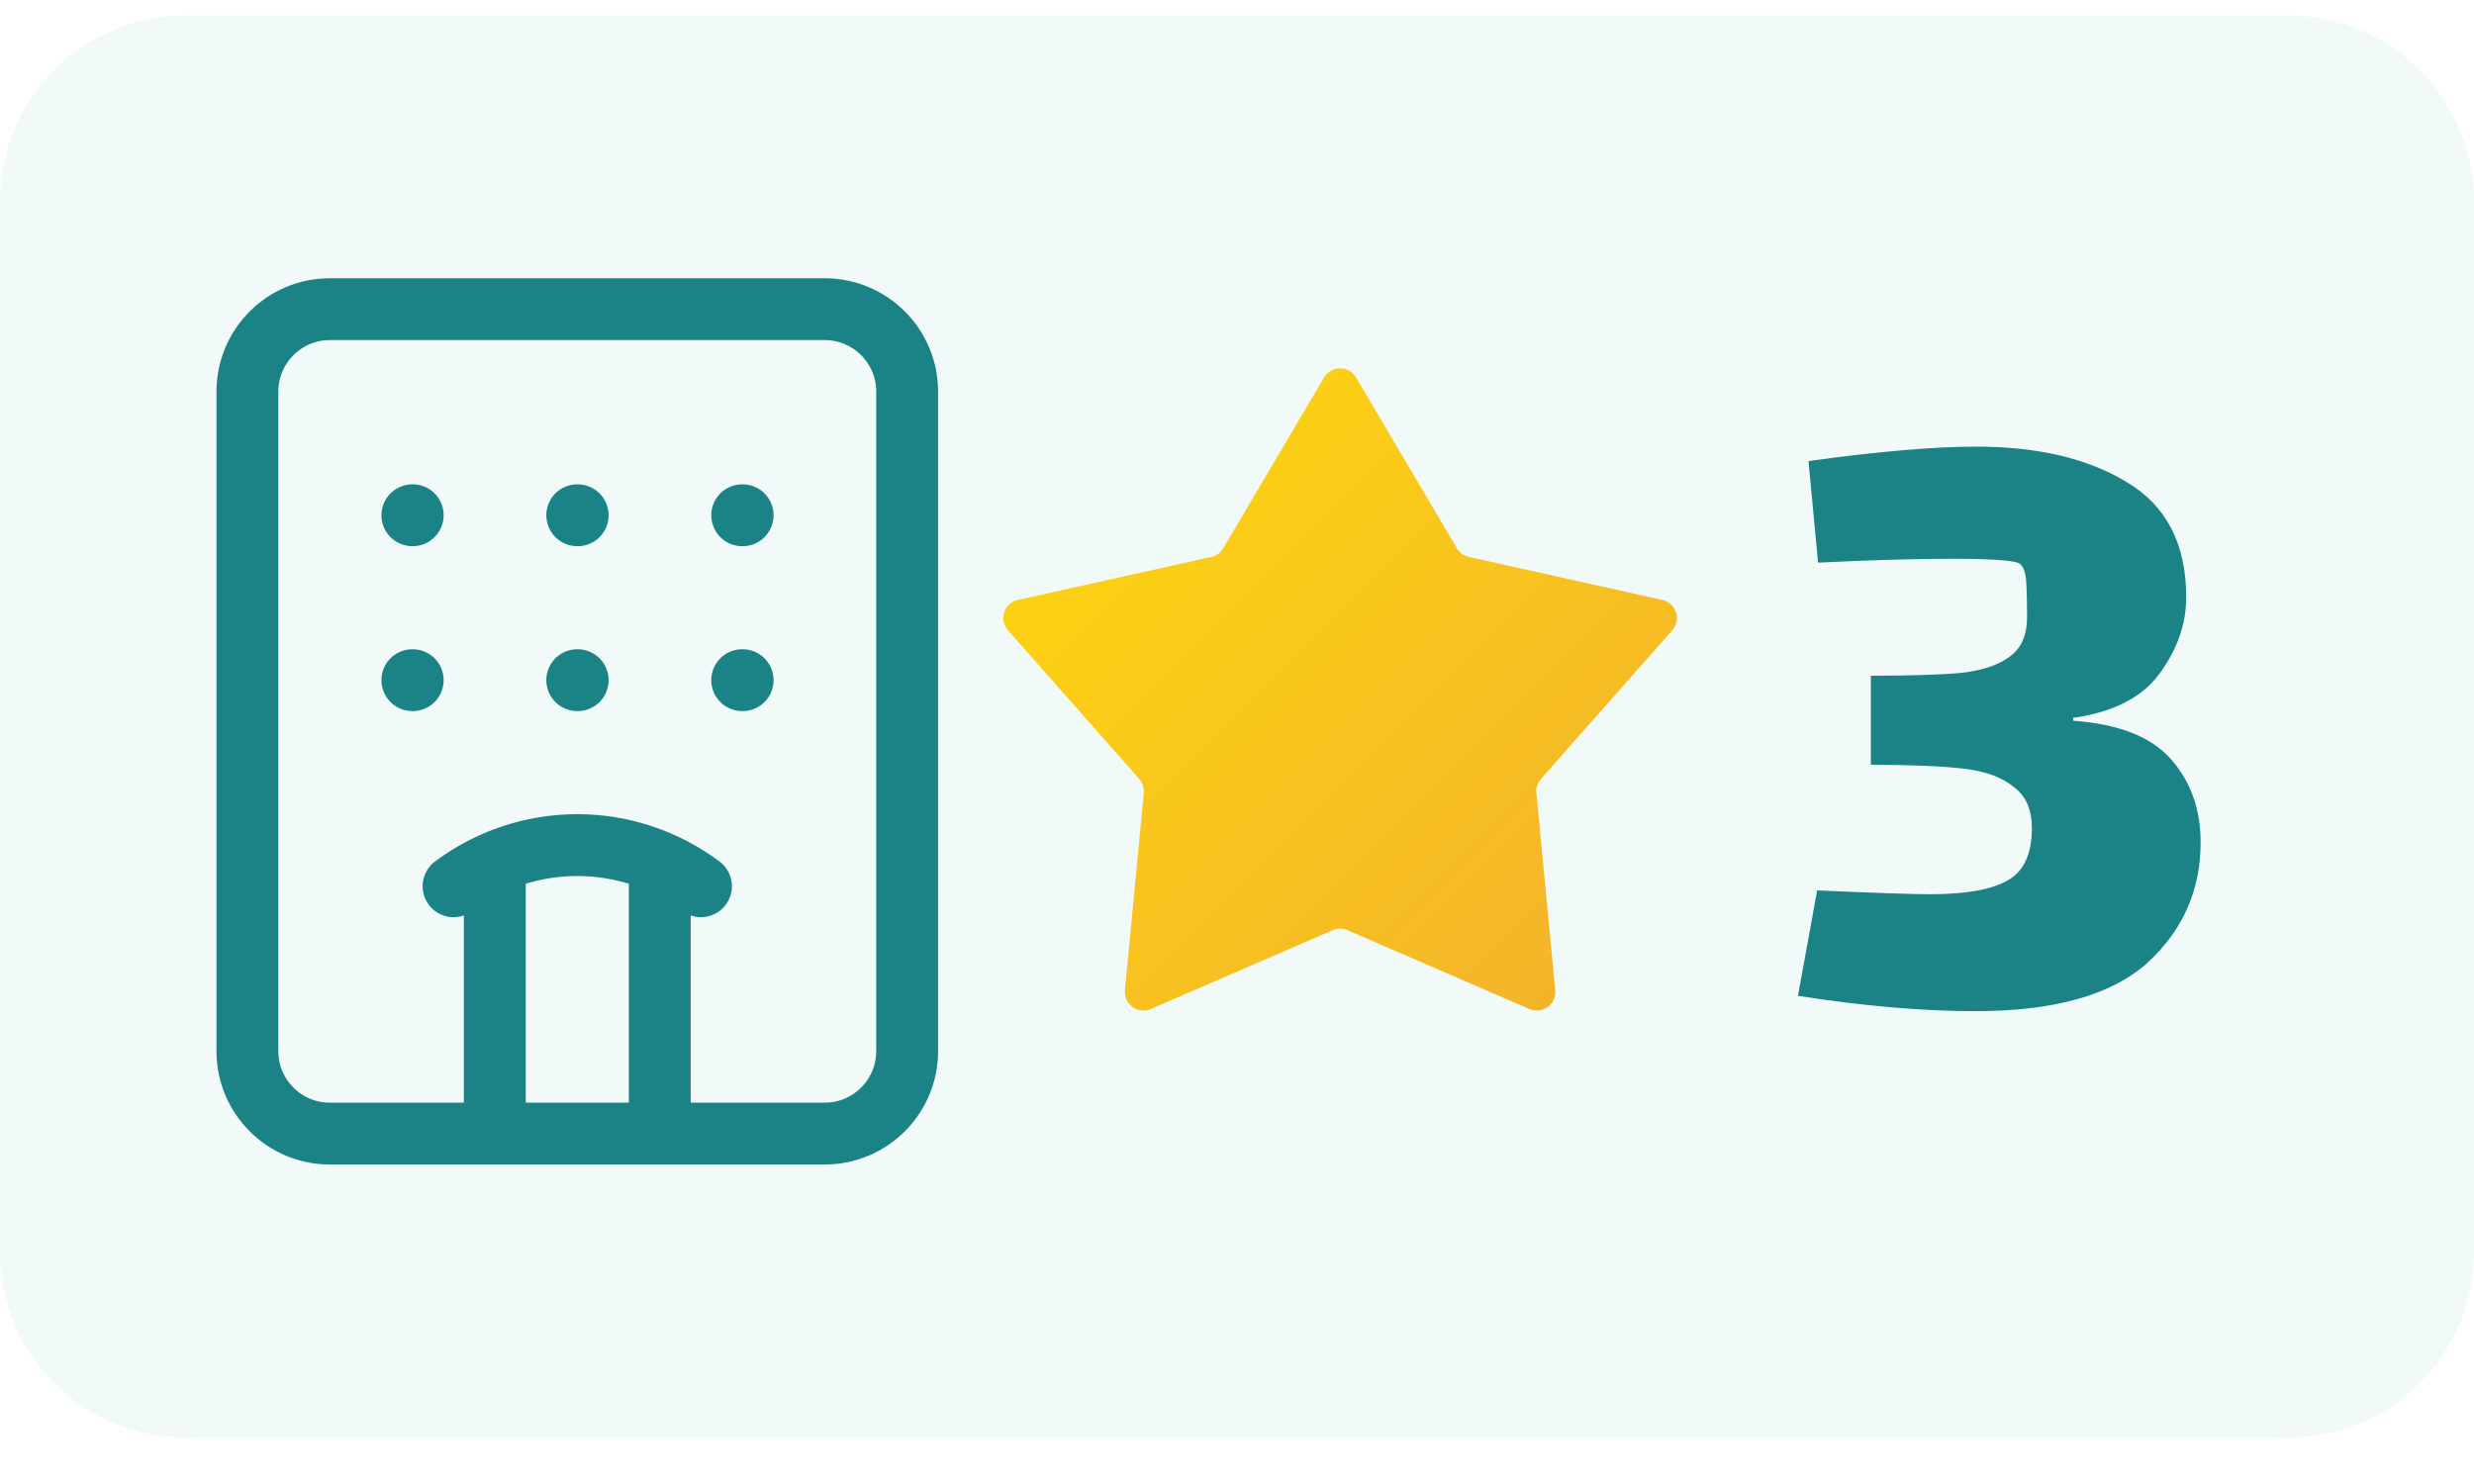
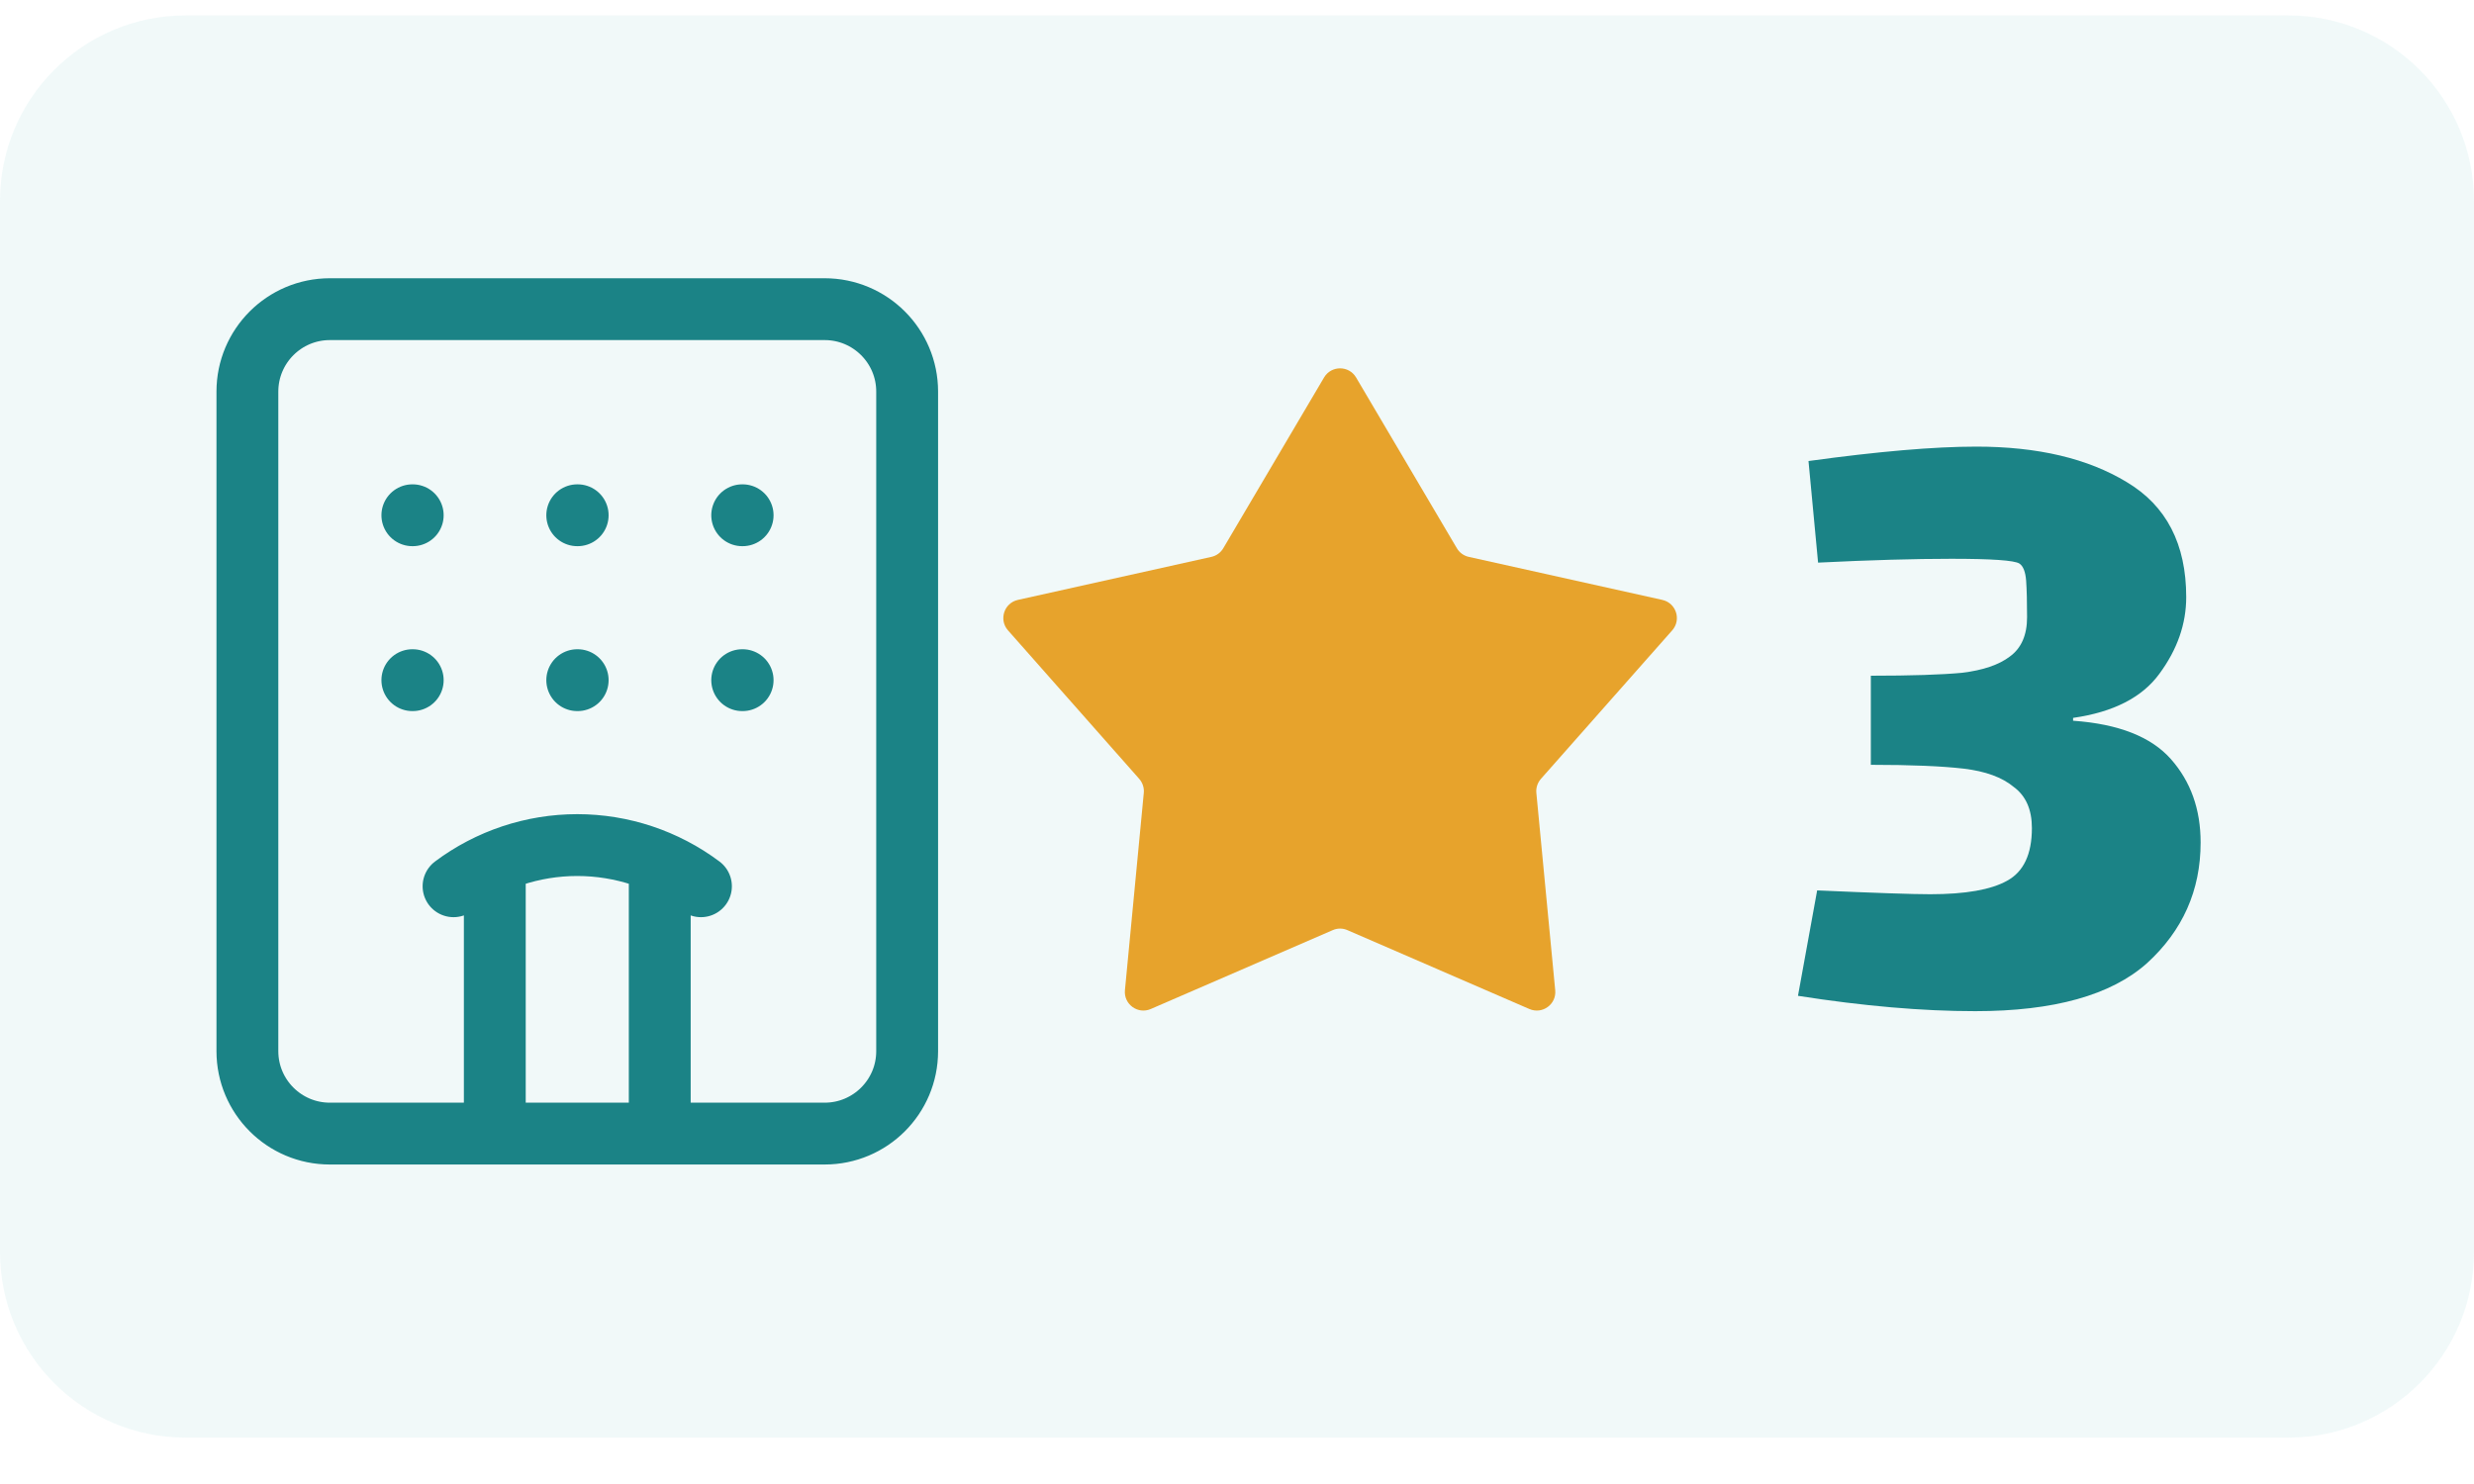
<svg xmlns="http://www.w3.org/2000/svg" width="40" height="24" viewBox="0 0 40 24" fill="none">
  <rect opacity="0.4" y="0.25" width="40" height="23" rx="3" fill="#DCF1F1" />
  <path d="M8 18.333V13.953M9.333 11H9.34M9.333 8.333H9.34M10.667 13.953V18.333M11.333 14.333C10.756 13.901 10.055 13.667 9.333 13.667C8.612 13.667 7.91 13.901 7.333 14.333M12 11H12.007M12 8.333H12.007M6.667 11H6.673M6.667 8.333H6.673M5.333 5H13.333C14.07 5 14.667 5.597 14.667 6.333V17C14.667 17.736 14.07 18.333 13.333 18.333H5.333C4.597 18.333 4 17.736 4 17V6.333C4 5.597 4.597 5 5.333 5Z" stroke="#1B8386" stroke-linecap="round" stroke-linejoin="round" />
  <path d="M21.408 6.104C21.524 5.908 21.809 5.908 21.925 6.104L23.554 8.865C23.596 8.937 23.666 8.988 23.747 9.006L26.877 9.702C27.1 9.752 27.188 10.022 27.037 10.194L24.914 12.596C24.859 12.659 24.832 12.741 24.84 12.823L25.145 16.015C25.167 16.242 24.937 16.409 24.727 16.318L21.786 15.043C21.71 15.009 21.623 15.009 21.547 15.043L18.606 16.318C18.397 16.409 18.167 16.242 18.188 16.015L18.493 12.823C18.501 12.741 18.474 12.659 18.419 12.596L16.297 10.194C16.146 10.022 16.234 9.752 16.457 9.702L19.586 9.006C19.667 8.988 19.737 8.937 19.779 8.865L21.408 6.104Z" fill="url(#paint0_linear_33495_4975)" />
  <path d="M33.518 11.656C34.252 11.708 34.779 11.915 35.099 12.276C35.419 12.638 35.58 13.087 35.58 13.625C35.58 14.4 35.29 15.051 34.712 15.578C34.133 16.094 33.208 16.353 31.937 16.353C31.079 16.353 30.124 16.27 29.07 16.105L29.38 14.4C30.31 14.441 30.919 14.462 31.209 14.462C31.777 14.462 32.19 14.389 32.449 14.245C32.717 14.1 32.852 13.816 32.852 13.392C32.852 13.092 32.754 12.87 32.557 12.726C32.371 12.571 32.102 12.473 31.751 12.431C31.4 12.39 30.899 12.369 30.248 12.369V10.928C30.899 10.928 31.39 10.912 31.72 10.881C32.061 10.84 32.319 10.752 32.495 10.618C32.681 10.483 32.774 10.271 32.774 9.982C32.774 9.734 32.769 9.538 32.759 9.393C32.748 9.248 32.712 9.155 32.65 9.114C32.568 9.062 32.201 9.037 31.55 9.037C30.961 9.037 30.242 9.057 29.395 9.099L29.24 7.456C30.366 7.301 31.271 7.223 31.953 7.223C32.945 7.223 33.756 7.414 34.386 7.797C35.027 8.179 35.347 8.799 35.347 9.657C35.347 10.091 35.203 10.504 34.913 10.897C34.634 11.279 34.169 11.517 33.518 11.61V11.656Z" fill="#1B8386" />
  <defs>
    <linearGradient id="paint0_linear_33495_4975" x1="15.667" y1="5.667" x2="27.667" y2="17.667" gradientUnits="userSpaceOnUse">
-       <stop stop-color="#FFDB0C" />
-       <stop offset="1" stop-color="#F2AC30" />
+       <stop stop-color="#e7a32cff" />
+       <stop offset="1" stop-color="#e7a32cff" />
    </linearGradient>
  </defs>
</svg>
